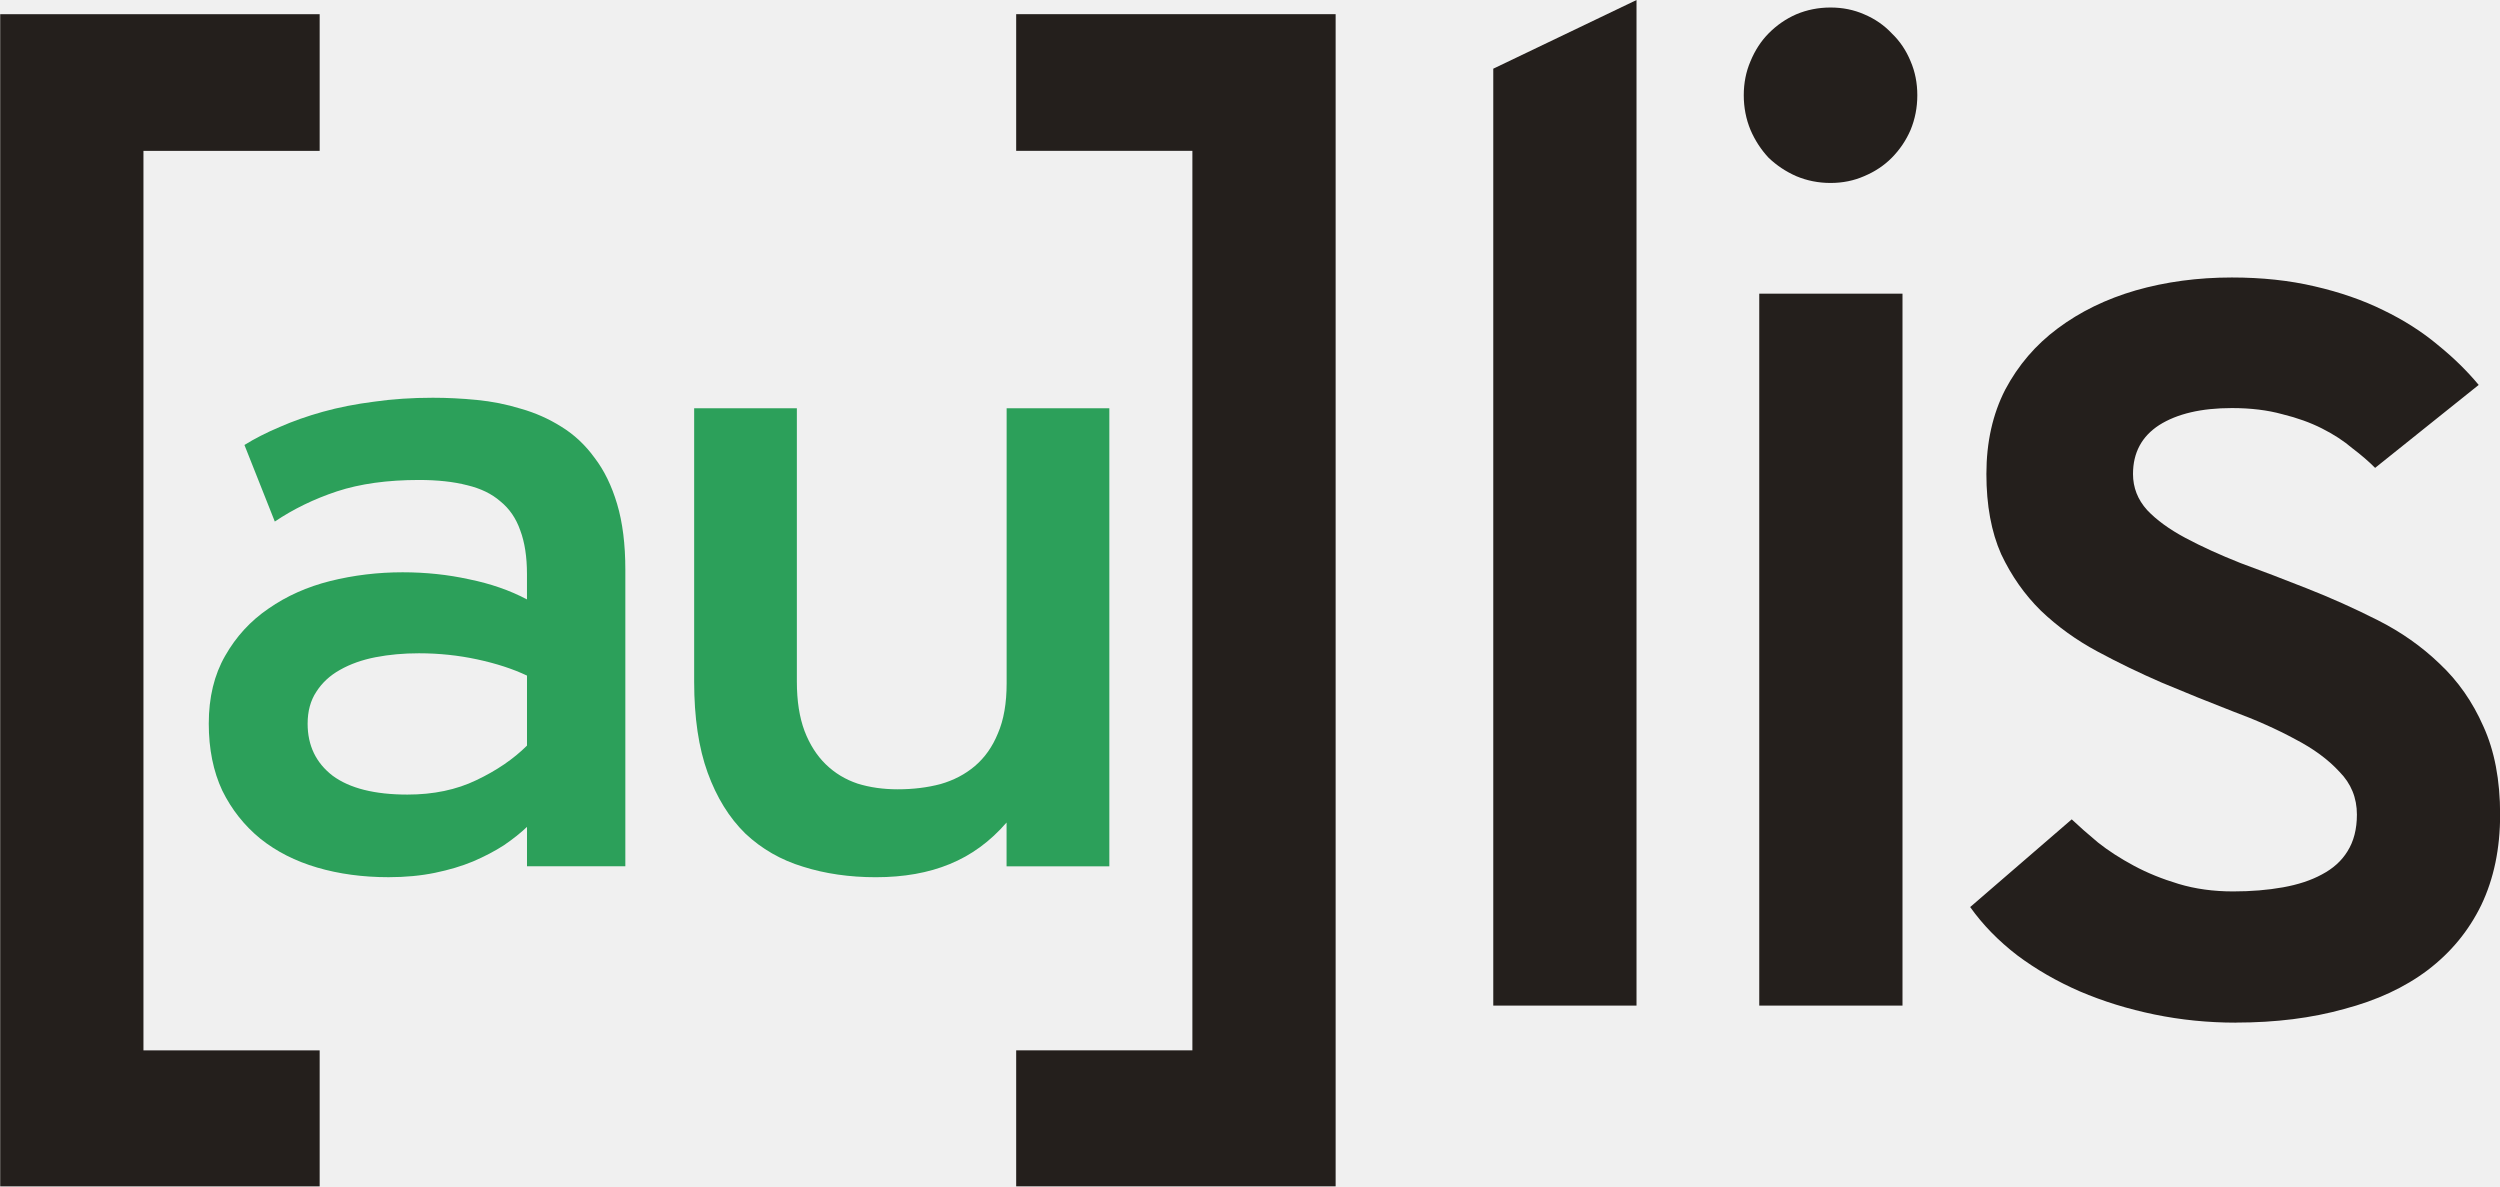
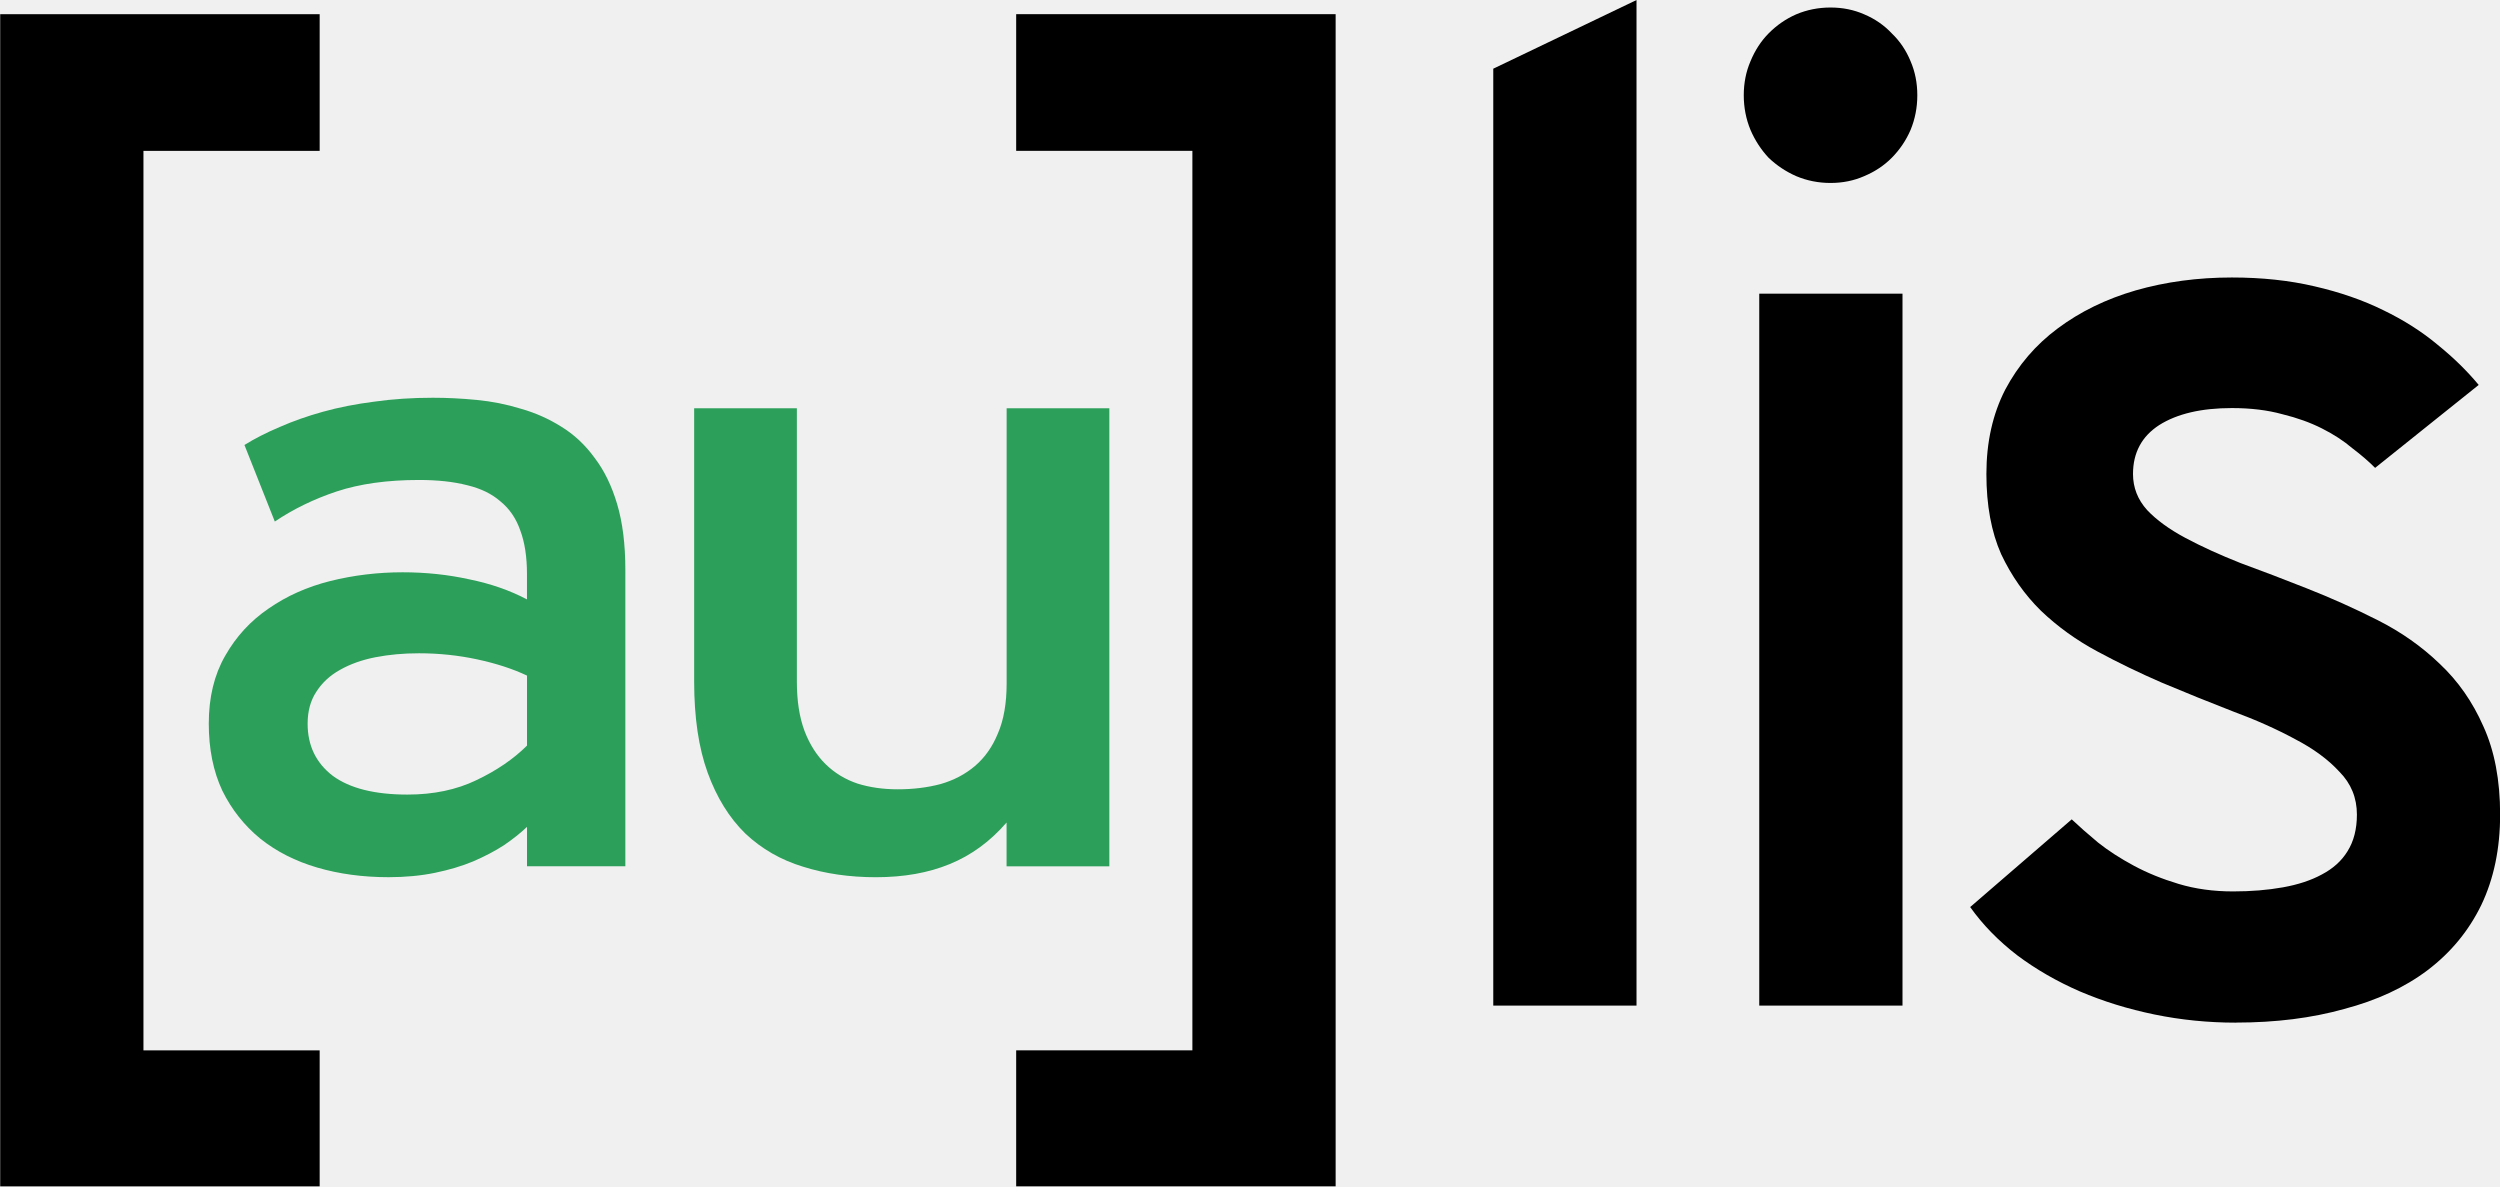
<svg xmlns="http://www.w3.org/2000/svg" viewBox="0 0 122.185 57.985">
  <g transform="matrix(2.02817 0 0 2.37051-580.18-1364.84)">
    <path d="m292.11 635.86l-.184-1.865v-1.39h.652v1.39l-.181 1.865h-.288m.144 1.286q-.101 0-.187-.037-.086-.037-.15-.098-.064-.064-.101-.147-.034-.083-.034-.178 0-.095.034-.178.037-.086.101-.147.064-.064.15-.101.086-.037.187-.037.098 0 .184.037.089.037.153.101.064.061.101.147.037.083.037.178 0 .095-.037.178-.037.083-.101.147-.064.061-.153.098-.086.037-.184.037" fill="#fff" transform="matrix(.53823 0 0 .39857 158.52 335.42)" />
    <g transform="matrix(.73758 0 0 .63796 55.963 312.51)" stroke="none">
-       <g transform="translate(143.81-23.15)" fill="#241f1c">
+       <g transform="translate(143.81-23.15)" fill="#000">
        <path d="m168.16 474.13v-37.881h10.437v4.417h-5.757v29.07h5.757v4.395h-10.437" />
        <path d="m211.79 474.13h-10.437v-4.395h5.757v-29.07h-5.757v-4.417h10.437v37.881" />
        <path d="m216.94 468.29v-30.28l4.68-2.219v32.498h-4.68" />
        <path d="m225.63 468.29v-23.01h4.68v23.01h-4.68m2.329-26.587q-.593 0-1.121-.22-.505-.22-.901-.593-.374-.396-.593-.901-.22-.527-.22-1.121 0-.593.22-1.099.22-.527.593-.901.396-.396.901-.615.527-.22 1.121-.22.593 0 1.099.22.527.22.901.615.396.374.615.901.22.505.22 1.099 0 .593-.22 1.121-.22.505-.615.901-.374.374-.901.593-.505.22-1.099.22" />
        <path d="m241.2 468.84q-1.362 0-2.659-.264-1.296-.264-2.439-.747-1.121-.483-2.043-1.165-.923-.703-1.538-1.56l3.318-2.834q.352.33.857.747.505.396 1.165.747.659.352 1.472.593.813.242 1.78.242.879 0 1.626-.132.747-.132 1.274-.417.549-.286.835-.747.308-.483.308-1.187 0-.813-.571-1.384-.549-.593-1.45-1.055-.901-.483-2.043-.901-1.143-.439-2.307-.923-1.077-.461-2.109-1.01-1.033-.549-1.846-1.318-.791-.769-1.296-1.824-.483-1.077-.483-2.593 0-1.538.615-2.725.637-1.187 1.714-1.978 1.099-.813 2.549-1.23 1.472-.417 3.142-.417 1.472 0 2.703.286 1.252.286 2.241.769 1.01.483 1.78 1.121.769.615 1.34 1.296l-3.384 2.681q-.308-.308-.747-.637-.417-.352-.989-.637-.571-.286-1.296-.461-.725-.198-1.648-.198-1.494 0-2.373.549-.857.549-.857 1.582 0 .659.461 1.165.461.483 1.252.901.791.417 1.802.813 1.033.374 2.153.813 1.187.461 2.329 1.033 1.143.571 2.02 1.406.901.835 1.428 2.02.549 1.187.549 2.856 0 1.648-.615 2.922-.615 1.252-1.758 2.109-1.121.835-2.725 1.252-1.582.439-3.538.439" />
      </g>
      <g transform="scale(1.05552.9474)" fill="#2ca05a">
        <path d="m314.91 465.1h-3.044v-1.343q-.298.313-.716.627-.418.298-.955.552-.522.239-1.179.388-.657.149-1.433.149-1.194 0-2.209-.328-1.015-.328-1.761-.985-.746-.672-1.179-1.642-.418-.985-.418-2.283 0-1.343.507-2.313.507-.985 1.343-1.612.836-.642 1.91-.94 1.089-.298 2.239-.298 1.074 0 2.059.239 1 .224 1.791.686v-.866q0-.88-.209-1.492-.194-.612-.612-.985-.403-.388-1.03-.552-.627-.179-1.492-.179-1.462 0-2.537.388-1.06.388-1.925 1.03l-.94-2.612q.478-.328 1.089-.612.612-.298 1.343-.522.731-.224 1.582-.343.851-.134 1.821-.134.657 0 1.358.075.701.075 1.358.298.672.209 1.254.612.597.403 1.03 1.06.448.642.701 1.582.254.94.254 2.239v10.118m-6.745-2.447q1.209 0 2.134-.492.94-.492 1.567-1.179v-2.388q-.657-.343-1.537-.552-.88-.209-1.806-.209-.716 0-1.343.134-.627.134-1.104.433-.463.284-.731.746-.269.448-.269 1.089 0 1.119.776 1.776.791.642 2.313.642" />
        <path d="m326.71 465.1v-1.492q-.761.97-1.761 1.418-.985.448-2.283.448-1.224 0-2.253-.358-1.03-.343-1.791-1.134-.746-.806-1.164-2.074-.418-1.268-.418-3.104v-9.327h3.179v9.327q0 .985.239 1.686.239.686.657 1.134.418.448.985.657.567.194 1.239.194.716 0 1.328-.179.612-.194 1.06-.612.463-.433.716-1.119.269-.686.269-1.701v-9.387h3.179v15.625h-3.179" />
      </g>
    </g>
  </g>
</svg>
